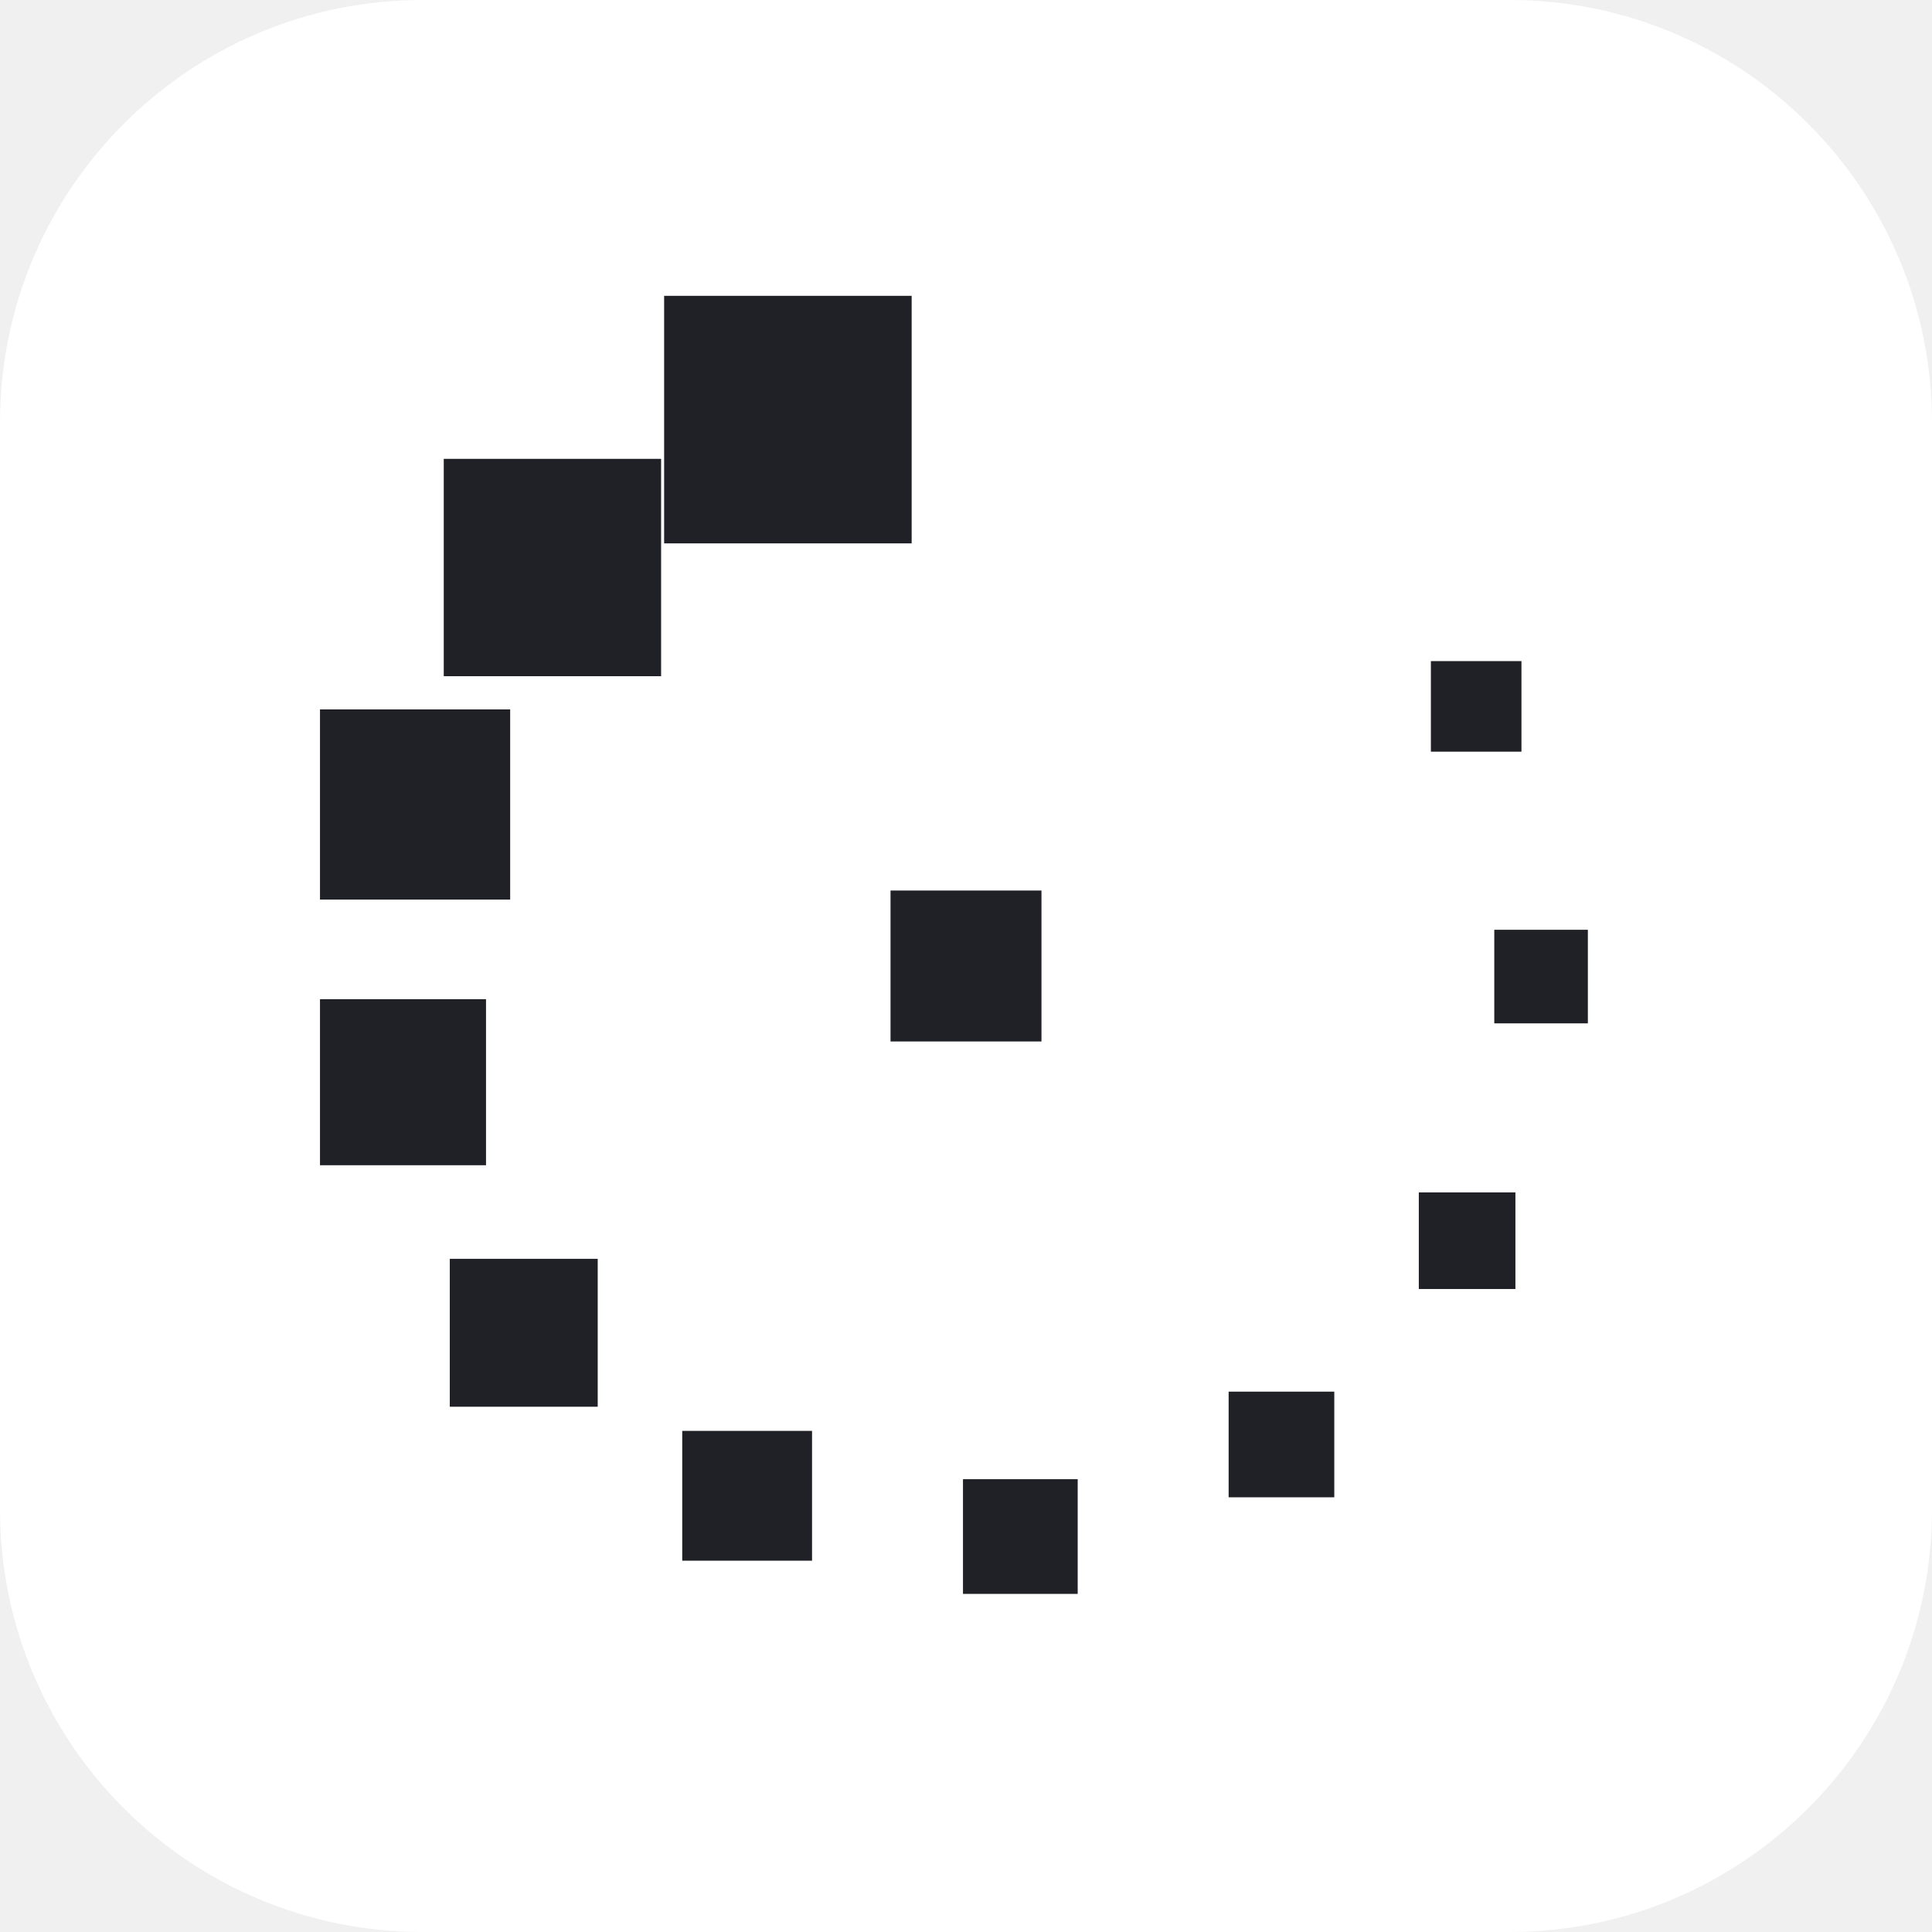
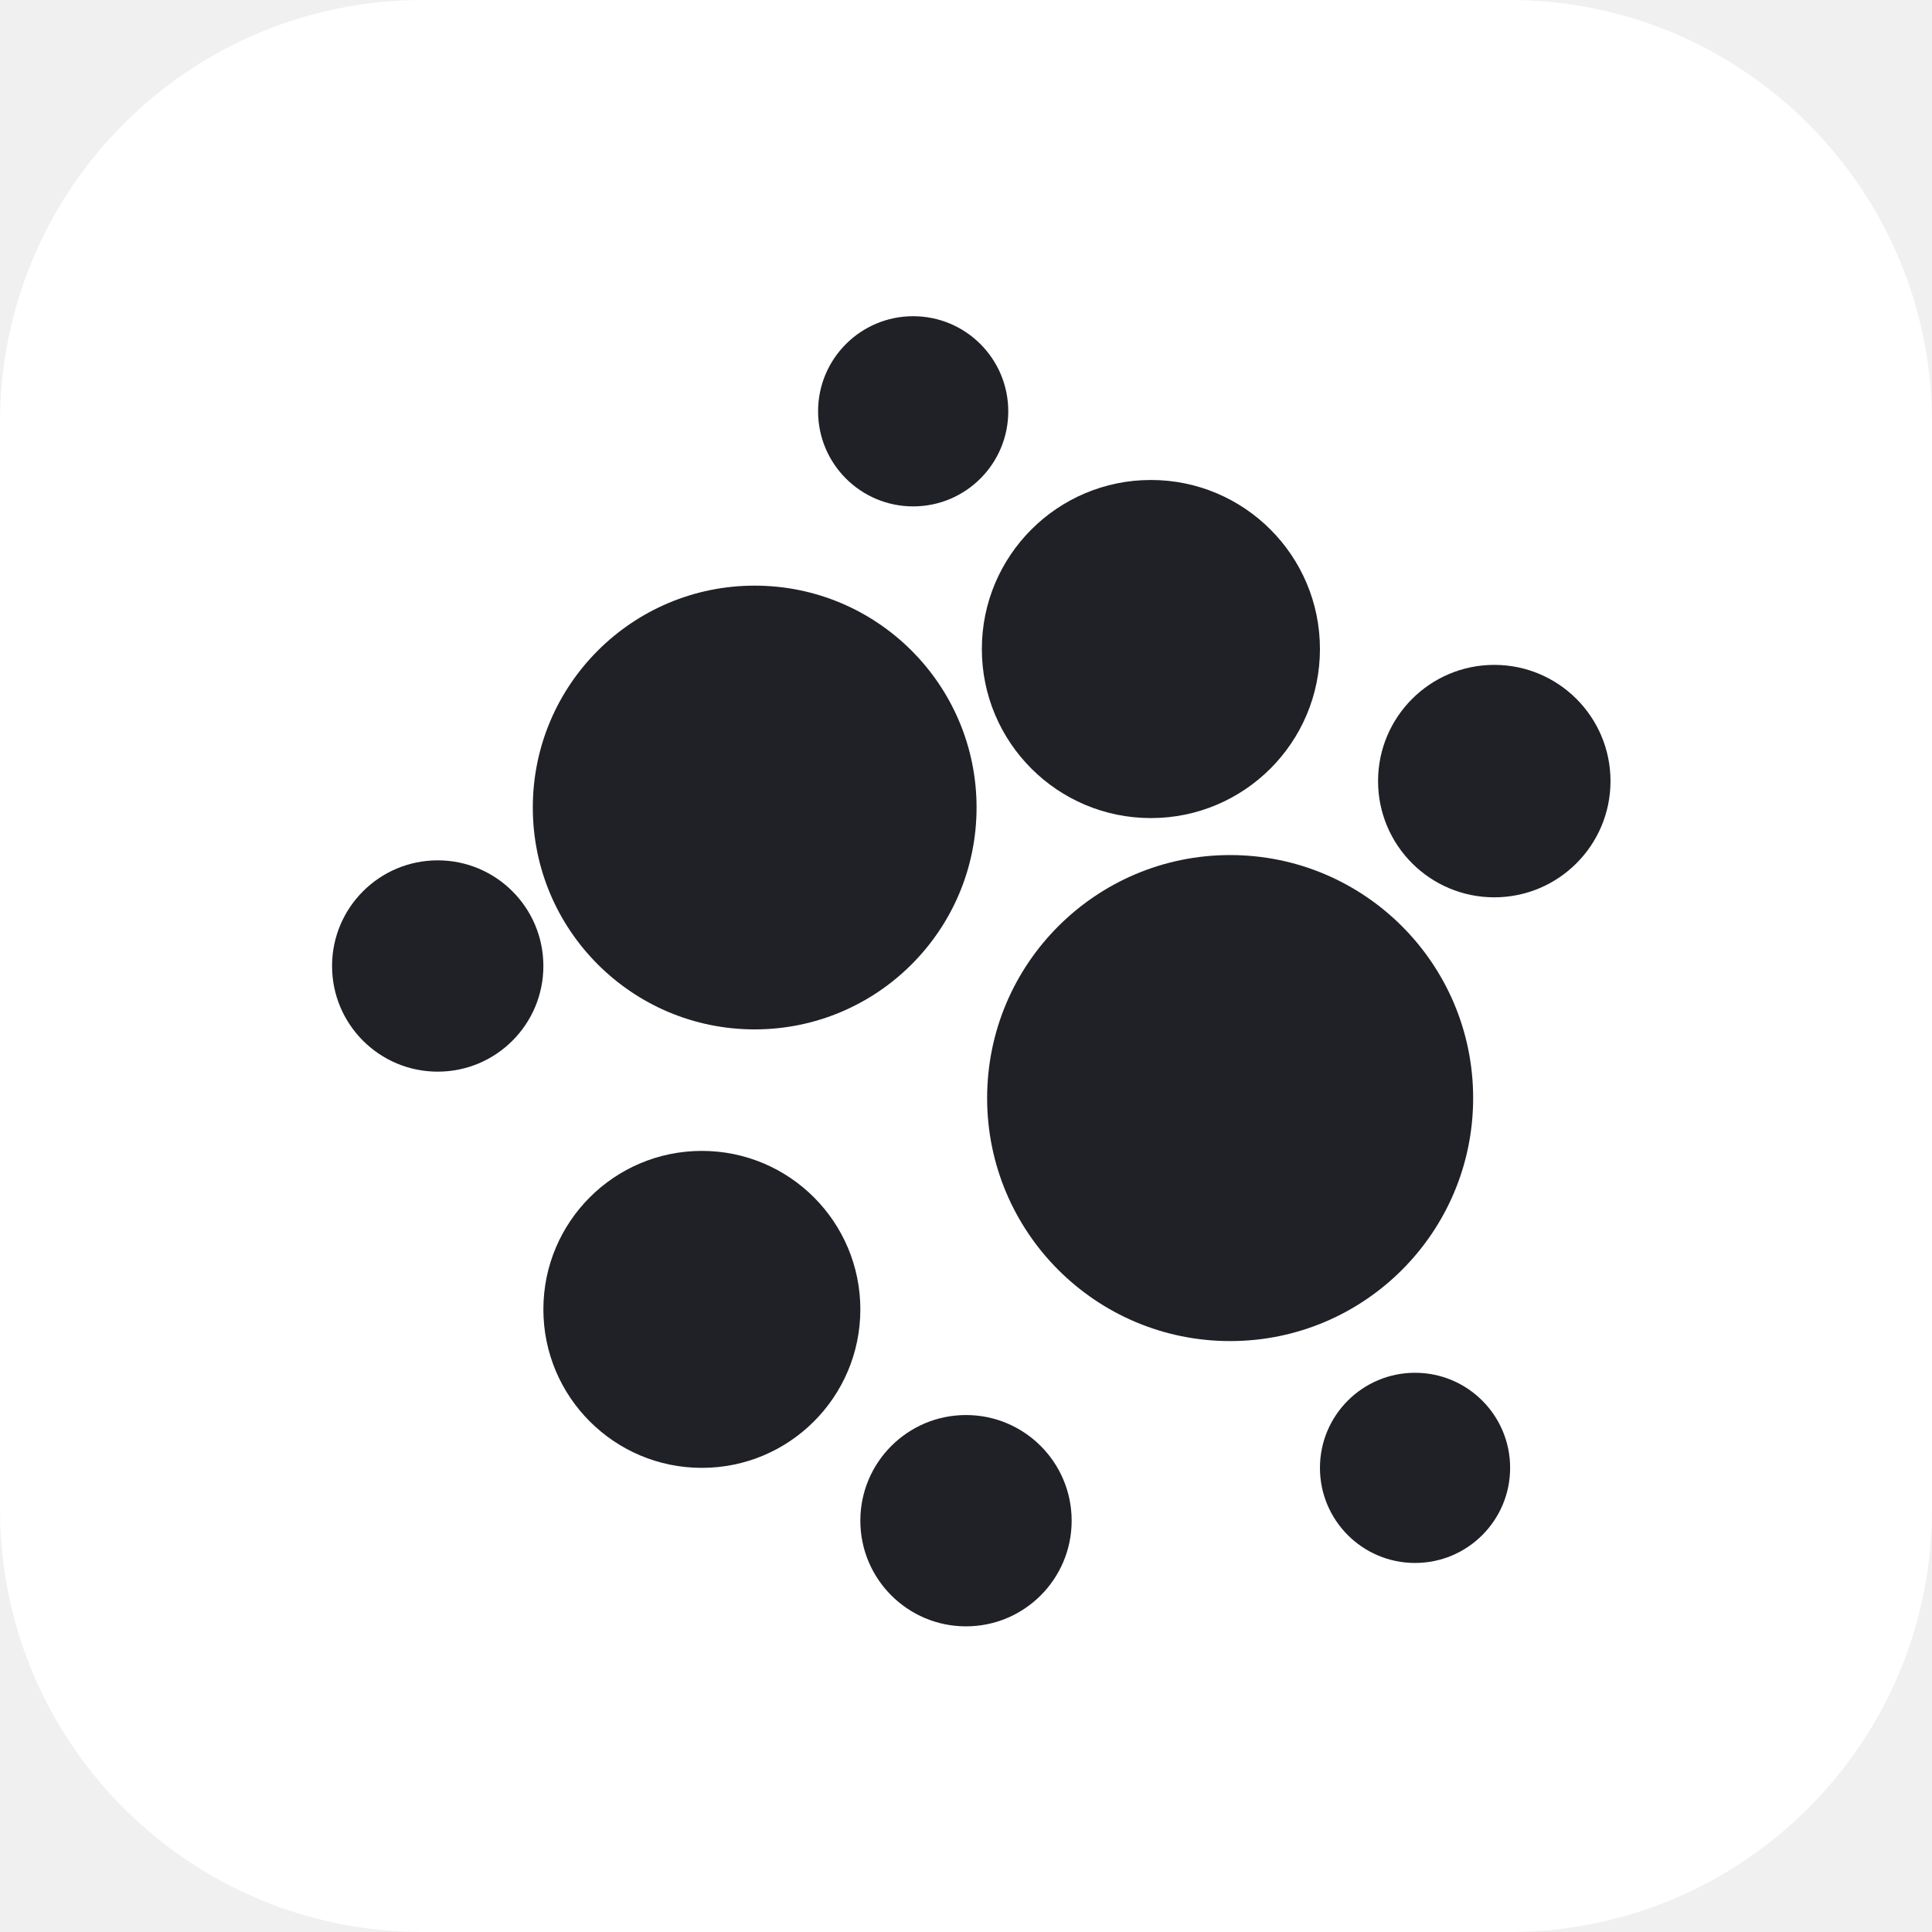
<svg xmlns="http://www.w3.org/2000/svg" viewBox="0 0 64 64">
  <rect width="64" height="64" rx="14" fill="#ffffff" />
-   <rect x="47.4" y="21.9" width="3.0" height="3.0" fill="#202126" />
-   <rect x="49.5" y="30.8" width="3.1" height="3.1" fill="#202126" />
-   <rect x="47.0" y="39.5" width="3.2" height="3.2" fill="#202126" />
-   <rect x="40.7" y="46.1" width="3.5" height="3.5" fill="#202126" />
-   <rect x="31.9" y="49.0" width="3.8" height="3.8" fill="#202126" />
-   <rect x="22.6" y="47.4" width="4.3" height="4.3" fill="#202126" />
-   <rect x="14.9" y="41.7" width="4.9" height="4.9" fill="#202126" />
-   <rect x="10.6" y="33.1" width="5.5" height="5.5" fill="#202126" />
-   <rect x="10.6" y="23.5" width="6.3" height="6.3" fill="#202126" />
-   <rect x="14.7" y="15.2" width="7.2" height="7.2" fill="#202126" />
-   <rect x="22.0" y="9.8" width="8.2" height="8.2" fill="#202126" />
-   <rect x="29.5" y="29.5" width="5" height="5" fill="#202126" />
+   <g fill="#202126" transform="translate(4 4) scale(1.75)">
+     <circle cx="12" cy="13" r="4.2" />
+     <circle cx="19.5" cy="10" r="3.2" />
+     <circle cx="21" cy="18.5" r="4.6" />
+     <circle cx="11" cy="22.5" r="3" />
+     <circle cx="26" cy="12.5" r="2.2" />
+     <circle cx="6" cy="16" r="2" />
+     <circle cx="16" cy="26.5" r="2" />
+     <circle cx="24.5" cy="25.5" r="1.8" />
+     <circle cx="15" cy="5.5" r="1.8" />
+   </g>
</svg>
